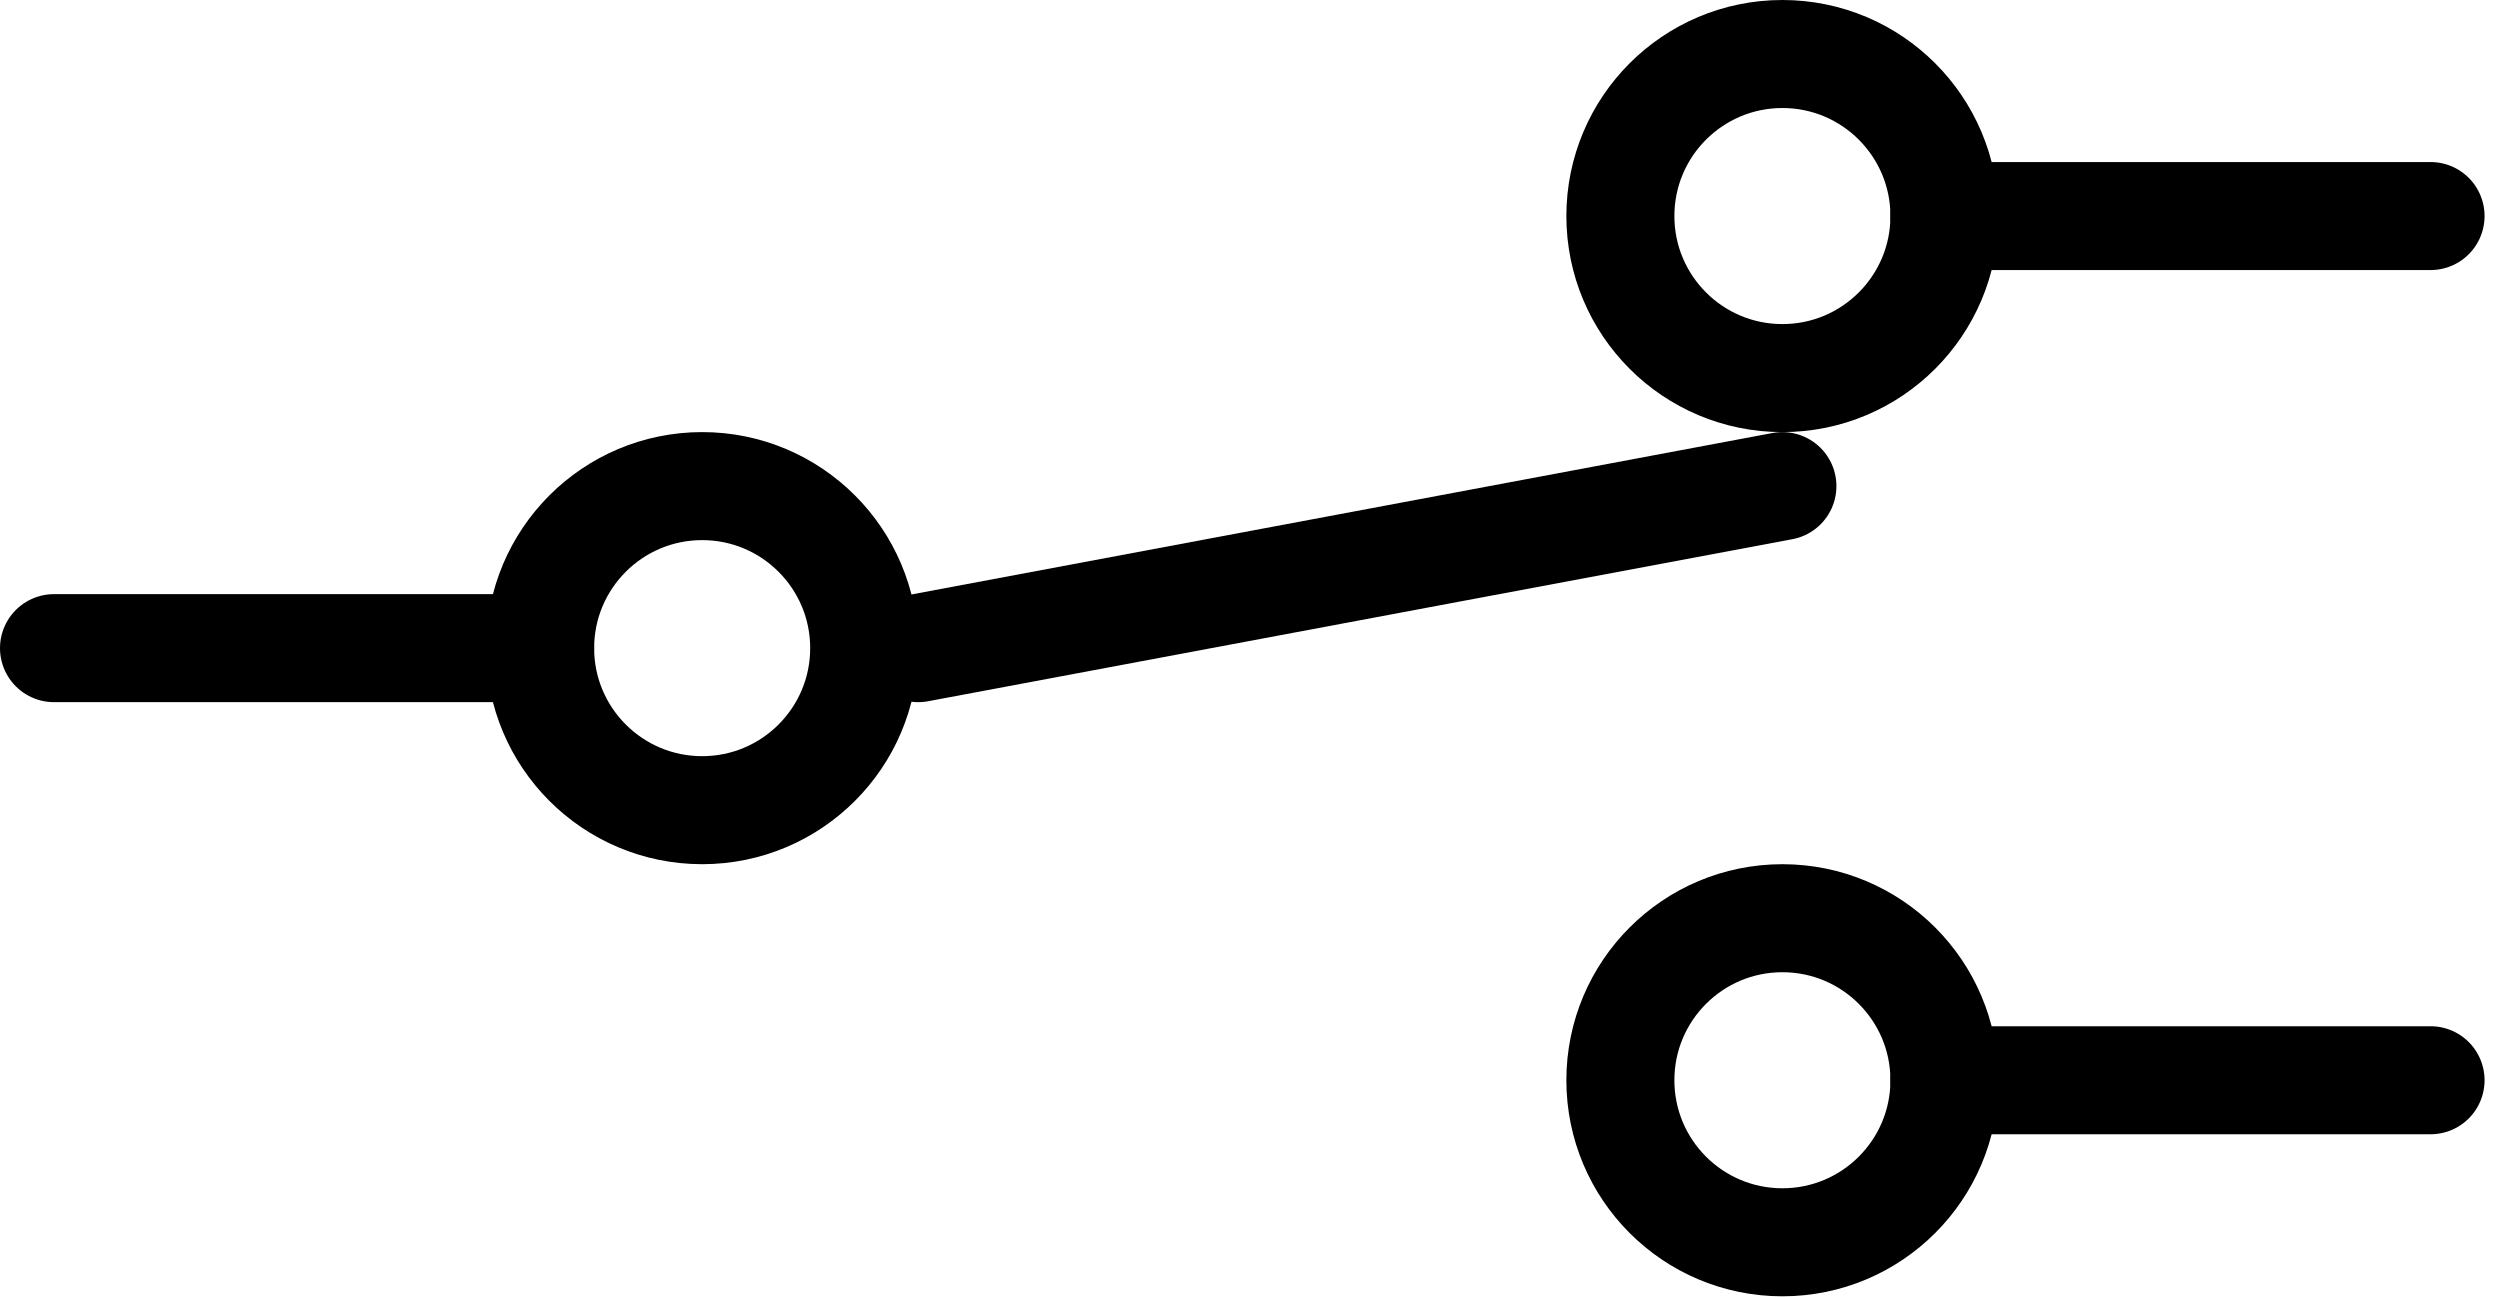
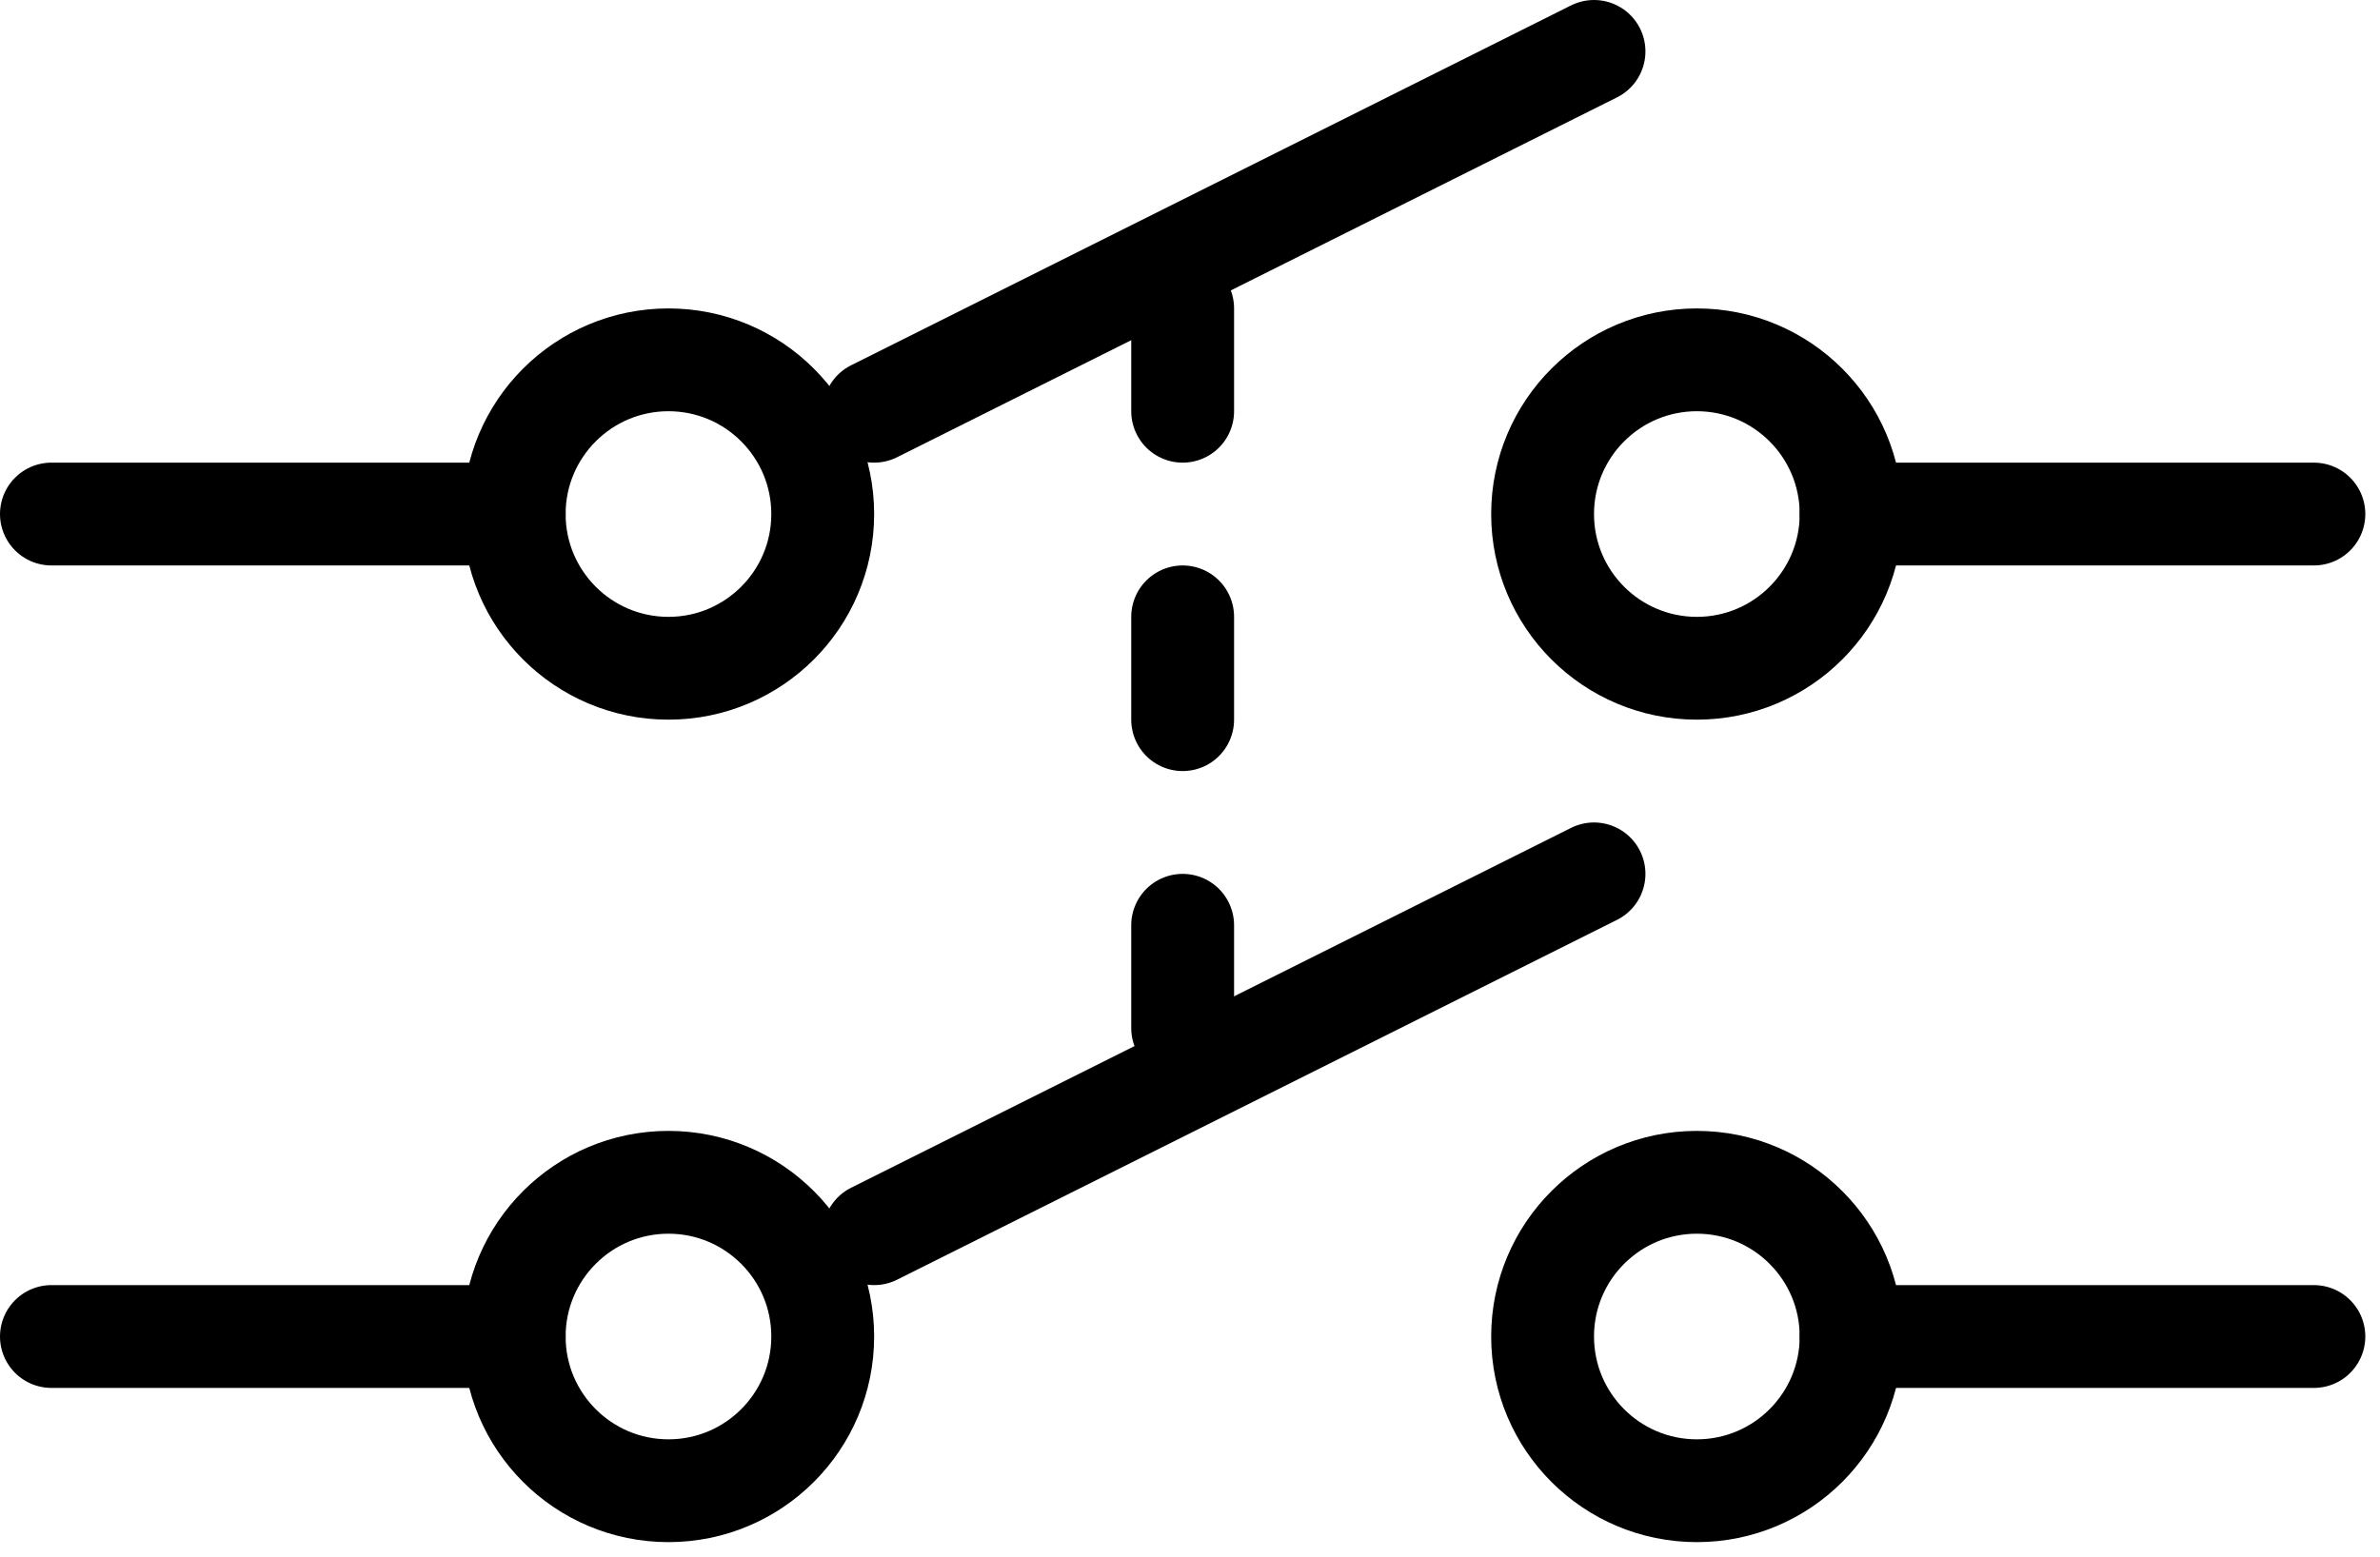
- <svg xmlns="http://www.w3.org/2000/svg" width="81" height="42" viewBox="0 0 81 42" fill="none">
-   <path d="M78.75 7H63" stroke="black" stroke-width="3.5" stroke-linecap="round" />
-   <path d="M57.75 12.25C60.65 12.25 63 9.899 63 7C63 4.101 60.65 1.75 57.75 1.75C54.85 1.75 52.5 4.101 52.5 7C52.5 9.899 54.85 12.25 57.75 12.25Z" stroke="black" stroke-width="3.5" stroke-linecap="round" stroke-linejoin="round" />
-   <path d="M78.75 35H63" stroke="black" stroke-width="3.5" stroke-linecap="round" />
-   <path d="M57.75 40.25C60.65 40.25 63 37.9 63 35C63 32.1 60.65 29.75 57.75 29.75C54.85 29.75 52.5 32.1 52.5 35C52.5 37.9 54.85 40.25 57.75 40.25Z" stroke="black" stroke-width="3.5" stroke-linecap="round" stroke-linejoin="round" />
-   <path d="M1.75 21H17.5" stroke="black" stroke-width="3.5" stroke-linecap="round" />
-   <path d="M22.75 26.25C19.851 26.25 17.5 23.899 17.5 21C17.5 18.101 19.851 15.75 22.75 15.75C25.649 15.75 28 18.101 28 21C28 23.899 25.649 26.25 22.75 26.25Z" stroke="black" stroke-width="3.5" stroke-linecap="round" stroke-linejoin="round" />
-   <path d="M29.75 21L57.75 15.75" stroke="black" stroke-width="3.5" stroke-linecap="round" />
+ <svg xmlns="http://www.w3.org/2000/svg" width="81" height="53" viewBox="0 0 81 53" fill="none">
+   <path d="M78.75 17.5H63" stroke="black" stroke-width="3.5" stroke-linecap="round" />
+   <path d="M57.75 22.75C60.65 22.75 63 20.4 63 17.5C63 14.601 60.65 12.25 57.75 12.25C54.85 12.25 52.5 14.601 52.5 17.5C52.5 20.4 54.85 22.75 57.75 22.75Z" stroke="black" stroke-width="3.5" stroke-linecap="round" stroke-linejoin="round" />
+   <path d="M1.75 17.5H17.5" stroke="black" stroke-width="3.5" stroke-linecap="round" />
+   <path d="M22.75 22.75C19.851 22.75 17.5 20.4 17.5 17.5C17.5 14.601 19.851 12.25 22.75 12.25C25.649 12.25 28 14.601 28 17.5C28 20.4 25.649 22.75 22.75 22.75Z" stroke="black" stroke-width="3.5" stroke-linecap="round" stroke-linejoin="round" />
+   <path d="M29.75 14L54.25 1.75" stroke="black" stroke-width="3.5" stroke-linecap="round" />
+   <path d="M78.75 45.5H63" stroke="black" stroke-width="3.5" stroke-linecap="round" />
+   <path d="M57.75 50.75C60.65 50.75 63 48.4 63 45.5C63 42.601 60.65 40.25 57.75 40.25C54.85 40.25 52.5 42.601 52.5 45.5C52.5 48.4 54.85 50.75 57.75 50.75Z" stroke="black" stroke-width="3.5" stroke-linecap="round" stroke-linejoin="round" />
+   <path d="M1.75 45.5H17.5" stroke="black" stroke-width="3.5" stroke-linecap="round" />
+   <path d="M22.75 50.75C19.851 50.75 17.5 48.4 17.5 45.5C17.5 42.601 19.851 40.25 22.75 40.25C25.649 40.25 28 42.601 28 45.5C28 48.4 25.649 50.75 22.75 50.75Z" stroke="black" stroke-width="3.5" stroke-linecap="round" stroke-linejoin="round" />
+   <path d="M29.75 42L54.25 29.75" stroke="black" stroke-width="3.5" stroke-linecap="round" />
+   <path d="M40.25 10.5V35" stroke="black" stroke-width="3.5" stroke-linecap="round" stroke-dasharray="3.5 7" />
</svg>
